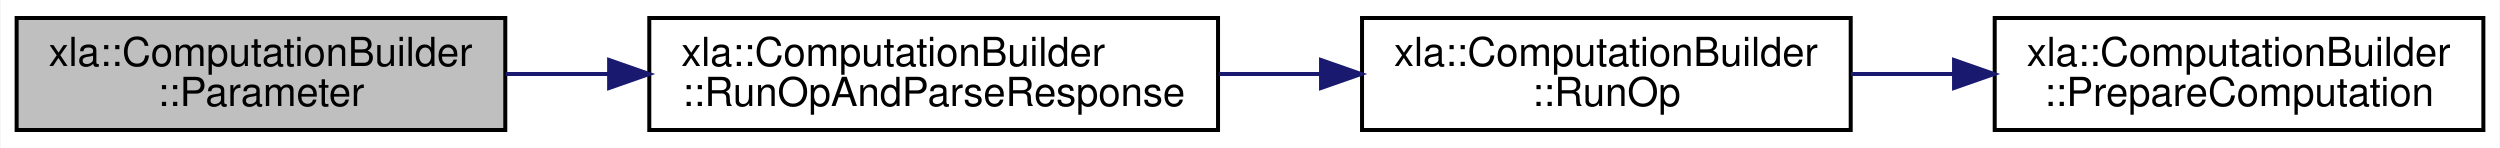
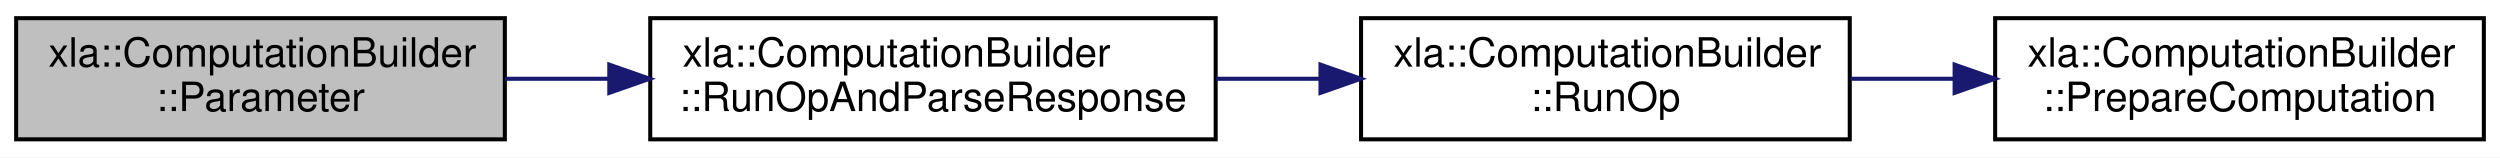
- <svg xmlns="http://www.w3.org/2000/svg" xmlns:xlink="http://www.w3.org/1999/xlink" width="625pt" height="37pt" viewBox="0.00 0.00 624.69 37.00">
-   <g id="graph0" class="graph" transform="scale(1 1) rotate(0) translate(4 33)">
-     <polygon fill="#ffffff" stroke="transparent" points="-4,4 -4,-33 620.688,-33 620.688,4 -4,4" />
+ <svg xmlns="http://www.w3.org/2000/svg" xmlns:xlink="http://www.w3.org/1999/xlink" width="619pt" height="39pt" viewBox="0.00 0.00 619.00 39.00">
+   <g id="graph0" class="graph" transform="scale(1 1) rotate(0) translate(4 35)">
+     <polygon fill="#ffffff" stroke="transparent" points="-4,4 -4,-35 615,-35 615,4 -4,4" />
    <g id="node1" class="node">
-       <polygon fill="#bfbfbf" stroke="#000000" points="0,-.5 0,-28.5 122.167,-28.5 122.167,-.5 0,-.5" />
-       <text text-anchor="start" x="8" y="-16.5" font-family="Helvetica,sans-Serif" font-size="10.00" fill="#000000">xla::ComputationBuilder</text>
-       <text text-anchor="middle" x="61.084" y="-6.5" font-family="Helvetica,sans-Serif" font-size="10.00" fill="#000000">::Parameter</text>
+       <polygon fill="#bfbfbf" stroke="#000000" points="0,-.5 0,-30.5 121,-30.5 121,-.5 0,-.5" />
+       <text text-anchor="start" x="8" y="-18.5" font-family="Helvetica,sans-Serif" font-size="10.00" fill="#000000">xla::ComputationBuilder</text>
+       <text text-anchor="middle" x="60.5" y="-7.5" font-family="Helvetica,sans-Serif" font-size="10.00" fill="#000000">::Parameter</text>
    </g>
    <g id="node2" class="node">
      <g id="a_node2">
        <a xlink:href="../../df/d1b/classxla_1_1ComputationBuilder.html#a584f43dacccc04122c79a7e4ad2770d0" target="_top" xlink:title="Call RunOp() and either return the output ComputationDataHandle (on success) or an empty ComputationD...">
-           <polygon fill="#ffffff" stroke="#000000" points="158.167,-.5 158.167,-28.5 300.353,-28.5 300.353,-.5 158.167,-.5" />
-           <text text-anchor="start" x="166.167" y="-16.5" font-family="Helvetica,sans-Serif" font-size="10.00" fill="#000000">xla::ComputationBuilder</text>
-           <text text-anchor="middle" x="229.26" y="-6.5" font-family="Helvetica,sans-Serif" font-size="10.00" fill="#000000">::RunOpAndParseResponse</text>
+           <polygon fill="#ffffff" stroke="#000000" points="157,-.5 157,-30.5 297,-30.5 297,-.5 157,-.5" />
+           <text text-anchor="start" x="165" y="-18.5" font-family="Helvetica,sans-Serif" font-size="10.00" fill="#000000">xla::ComputationBuilder</text>
+           <text text-anchor="middle" x="227" y="-7.5" font-family="Helvetica,sans-Serif" font-size="10.00" fill="#000000">::RunOpAndParseResponse</text>
        </a>
      </g>
    </g>
    <g id="edge1" class="edge">
-       <path fill="none" stroke="#191970" d="M122.275,-14.5C130.645,-14.5 139.343,-14.5 148.001,-14.5" />
-       <polygon fill="#191970" stroke="#191970" points="148.125,-18 158.125,-14.5 148.125,-11 148.125,-18" />
+       <path fill="none" stroke="#191970" d="M121.081,-15.5C129.435,-15.5 138.119,-15.5 146.759,-15.5" />
+       <polygon fill="#191970" stroke="#191970" points="146.859,-19 156.859,-15.5 146.859,-12 146.859,-19" />
    </g>
    <g id="node3" class="node">
      <g id="a_node3">
        <a xlink:href="../../df/d1b/classxla_1_1ComputationBuilder.html#a7d2ff8c5c638378bb6fb998a71661d22" target="_top" xlink:title="Run the given parameter op_request and fill in op_response. ">
-           <polygon fill="#ffffff" stroke="#000000" points="336.353,-.5 336.353,-28.5 458.521,-28.5 458.521,-.5 336.353,-.5" />
-           <text text-anchor="start" x="344.353" y="-16.5" font-family="Helvetica,sans-Serif" font-size="10.00" fill="#000000">xla::ComputationBuilder</text>
-           <text text-anchor="middle" x="397.437" y="-6.5" font-family="Helvetica,sans-Serif" font-size="10.00" fill="#000000">::RunOp</text>
+           <polygon fill="#ffffff" stroke="#000000" points="333,-.5 333,-30.5 454,-30.5 454,-.5 333,-.5" />
+           <text text-anchor="start" x="341" y="-18.5" font-family="Helvetica,sans-Serif" font-size="10.00" fill="#000000">xla::ComputationBuilder</text>
+           <text text-anchor="middle" x="393.5" y="-7.5" font-family="Helvetica,sans-Serif" font-size="10.00" fill="#000000">::RunOp</text>
        </a>
      </g>
    </g>
    <g id="edge2" class="edge">
-       <path fill="none" stroke="#191970" d="M300.582,-14.5C308.984,-14.5 317.559,-14.5 325.962,-14.5" />
-       <polygon fill="#191970" stroke="#191970" points="326.104,-18 336.104,-14.5 326.104,-11 326.104,-18" />
+       <path fill="none" stroke="#191970" d="M297.128,-15.5C305.595,-15.5 314.247,-15.5 322.723,-15.5" />
+       <polygon fill="#191970" stroke="#191970" points="322.95,-19 332.95,-15.5 322.95,-12 322.95,-19" />
    </g>
    <g id="node4" class="node">
      <g id="a_node4">
        <a xlink:href="../../df/d1b/classxla_1_1ComputationBuilder.html#af5ca3f8bbbe525f593293b55df772f1a" target="_top" xlink:title="Populates computation_ with a valid object. Used before any given operation is enqueued. ">
-           <polygon fill="#ffffff" stroke="#000000" points="494.521,-.5 494.521,-28.5 616.688,-28.5 616.688,-.5 494.521,-.5" />
-           <text text-anchor="start" x="502.521" y="-16.5" font-family="Helvetica,sans-Serif" font-size="10.00" fill="#000000">xla::ComputationBuilder</text>
-           <text text-anchor="middle" x="555.604" y="-6.5" font-family="Helvetica,sans-Serif" font-size="10.00" fill="#000000">::PrepareComputation</text>
+           <polygon fill="#ffffff" stroke="#000000" points="490,-.5 490,-30.5 611,-30.5 611,-.5 490,-.5" />
+           <text text-anchor="start" x="498" y="-18.5" font-family="Helvetica,sans-Serif" font-size="10.00" fill="#000000">xla::ComputationBuilder</text>
+           <text text-anchor="middle" x="550.5" y="-7.5" font-family="Helvetica,sans-Serif" font-size="10.00" fill="#000000">::PrepareComputation</text>
        </a>
      </g>
    </g>
    <g id="edge3" class="edge">
-       <path fill="none" stroke="#191970" d="M458.589,-14.5C467.023,-14.5 475.746,-14.5 484.343,-14.5" />
-       <polygon fill="#191970" stroke="#191970" points="484.354,-18 494.354,-14.5 484.354,-11 484.354,-18" />
+       <path fill="none" stroke="#191970" d="M454.2,-15.5C462.635,-15.5 471.359,-15.5 479.955,-15.5" />
+       <polygon fill="#191970" stroke="#191970" points="479.961,-19 489.961,-15.5 479.961,-12 479.961,-19" />
    </g>
  </g>
</svg>
